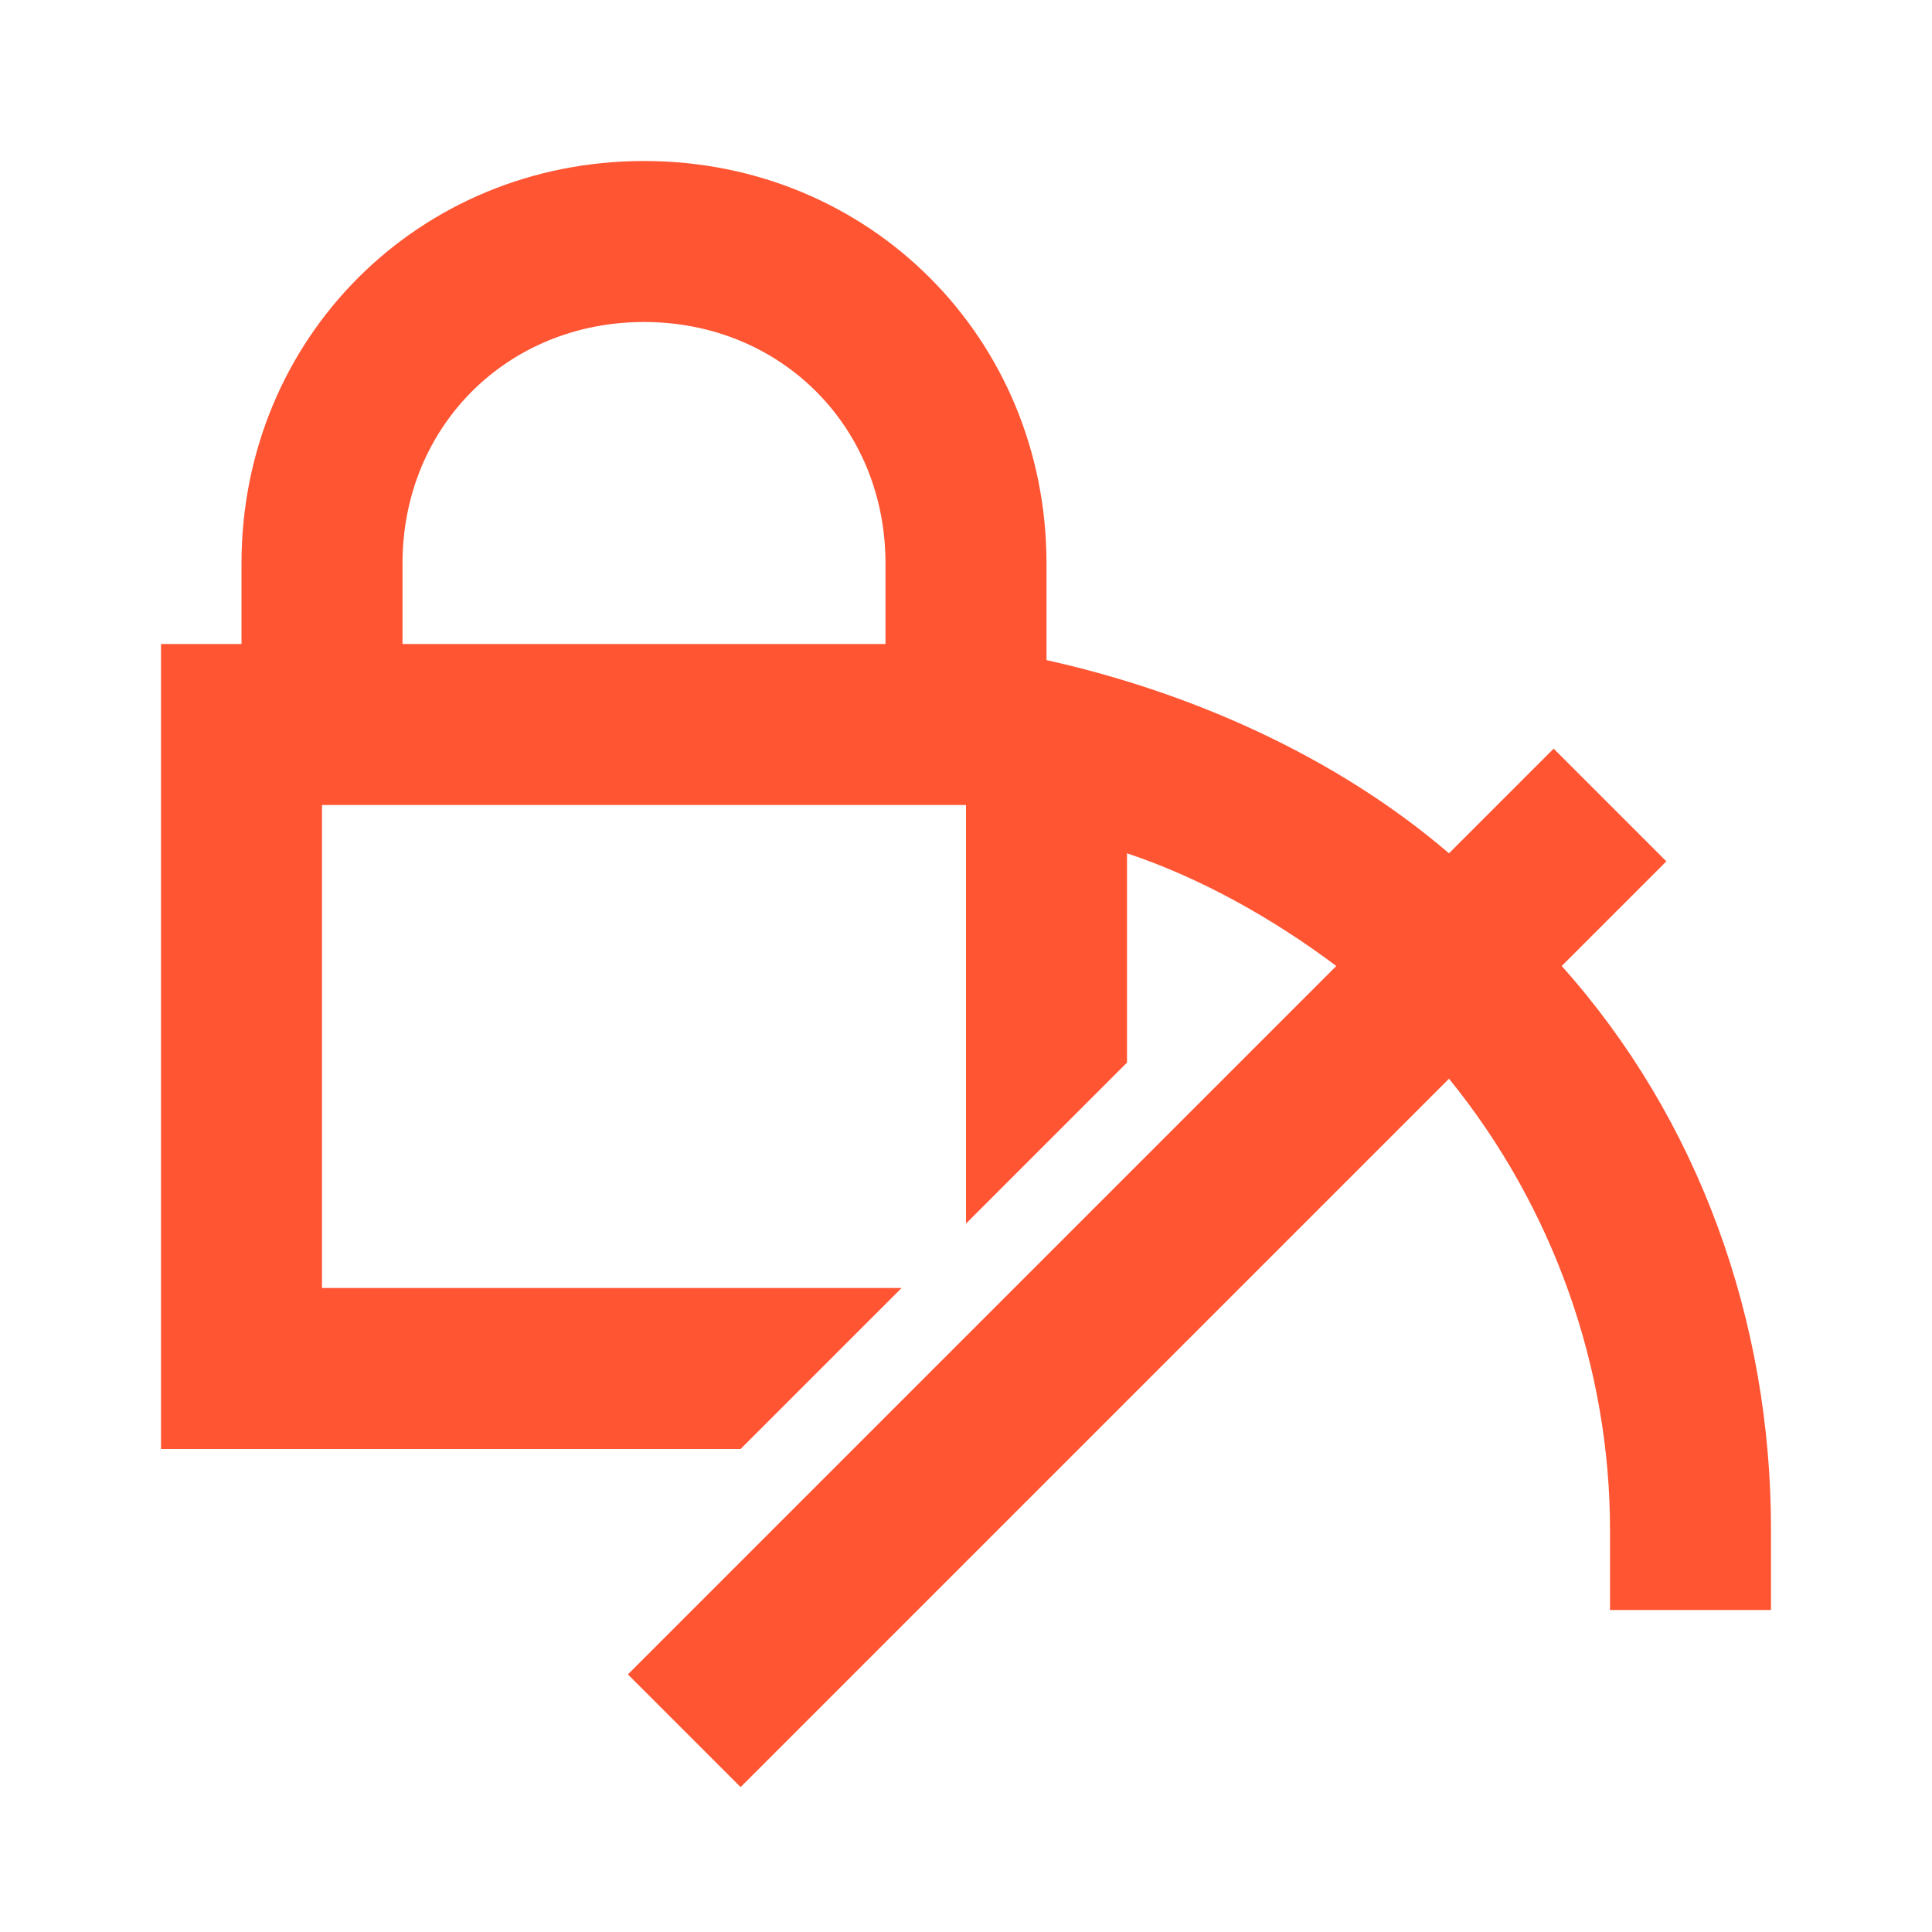
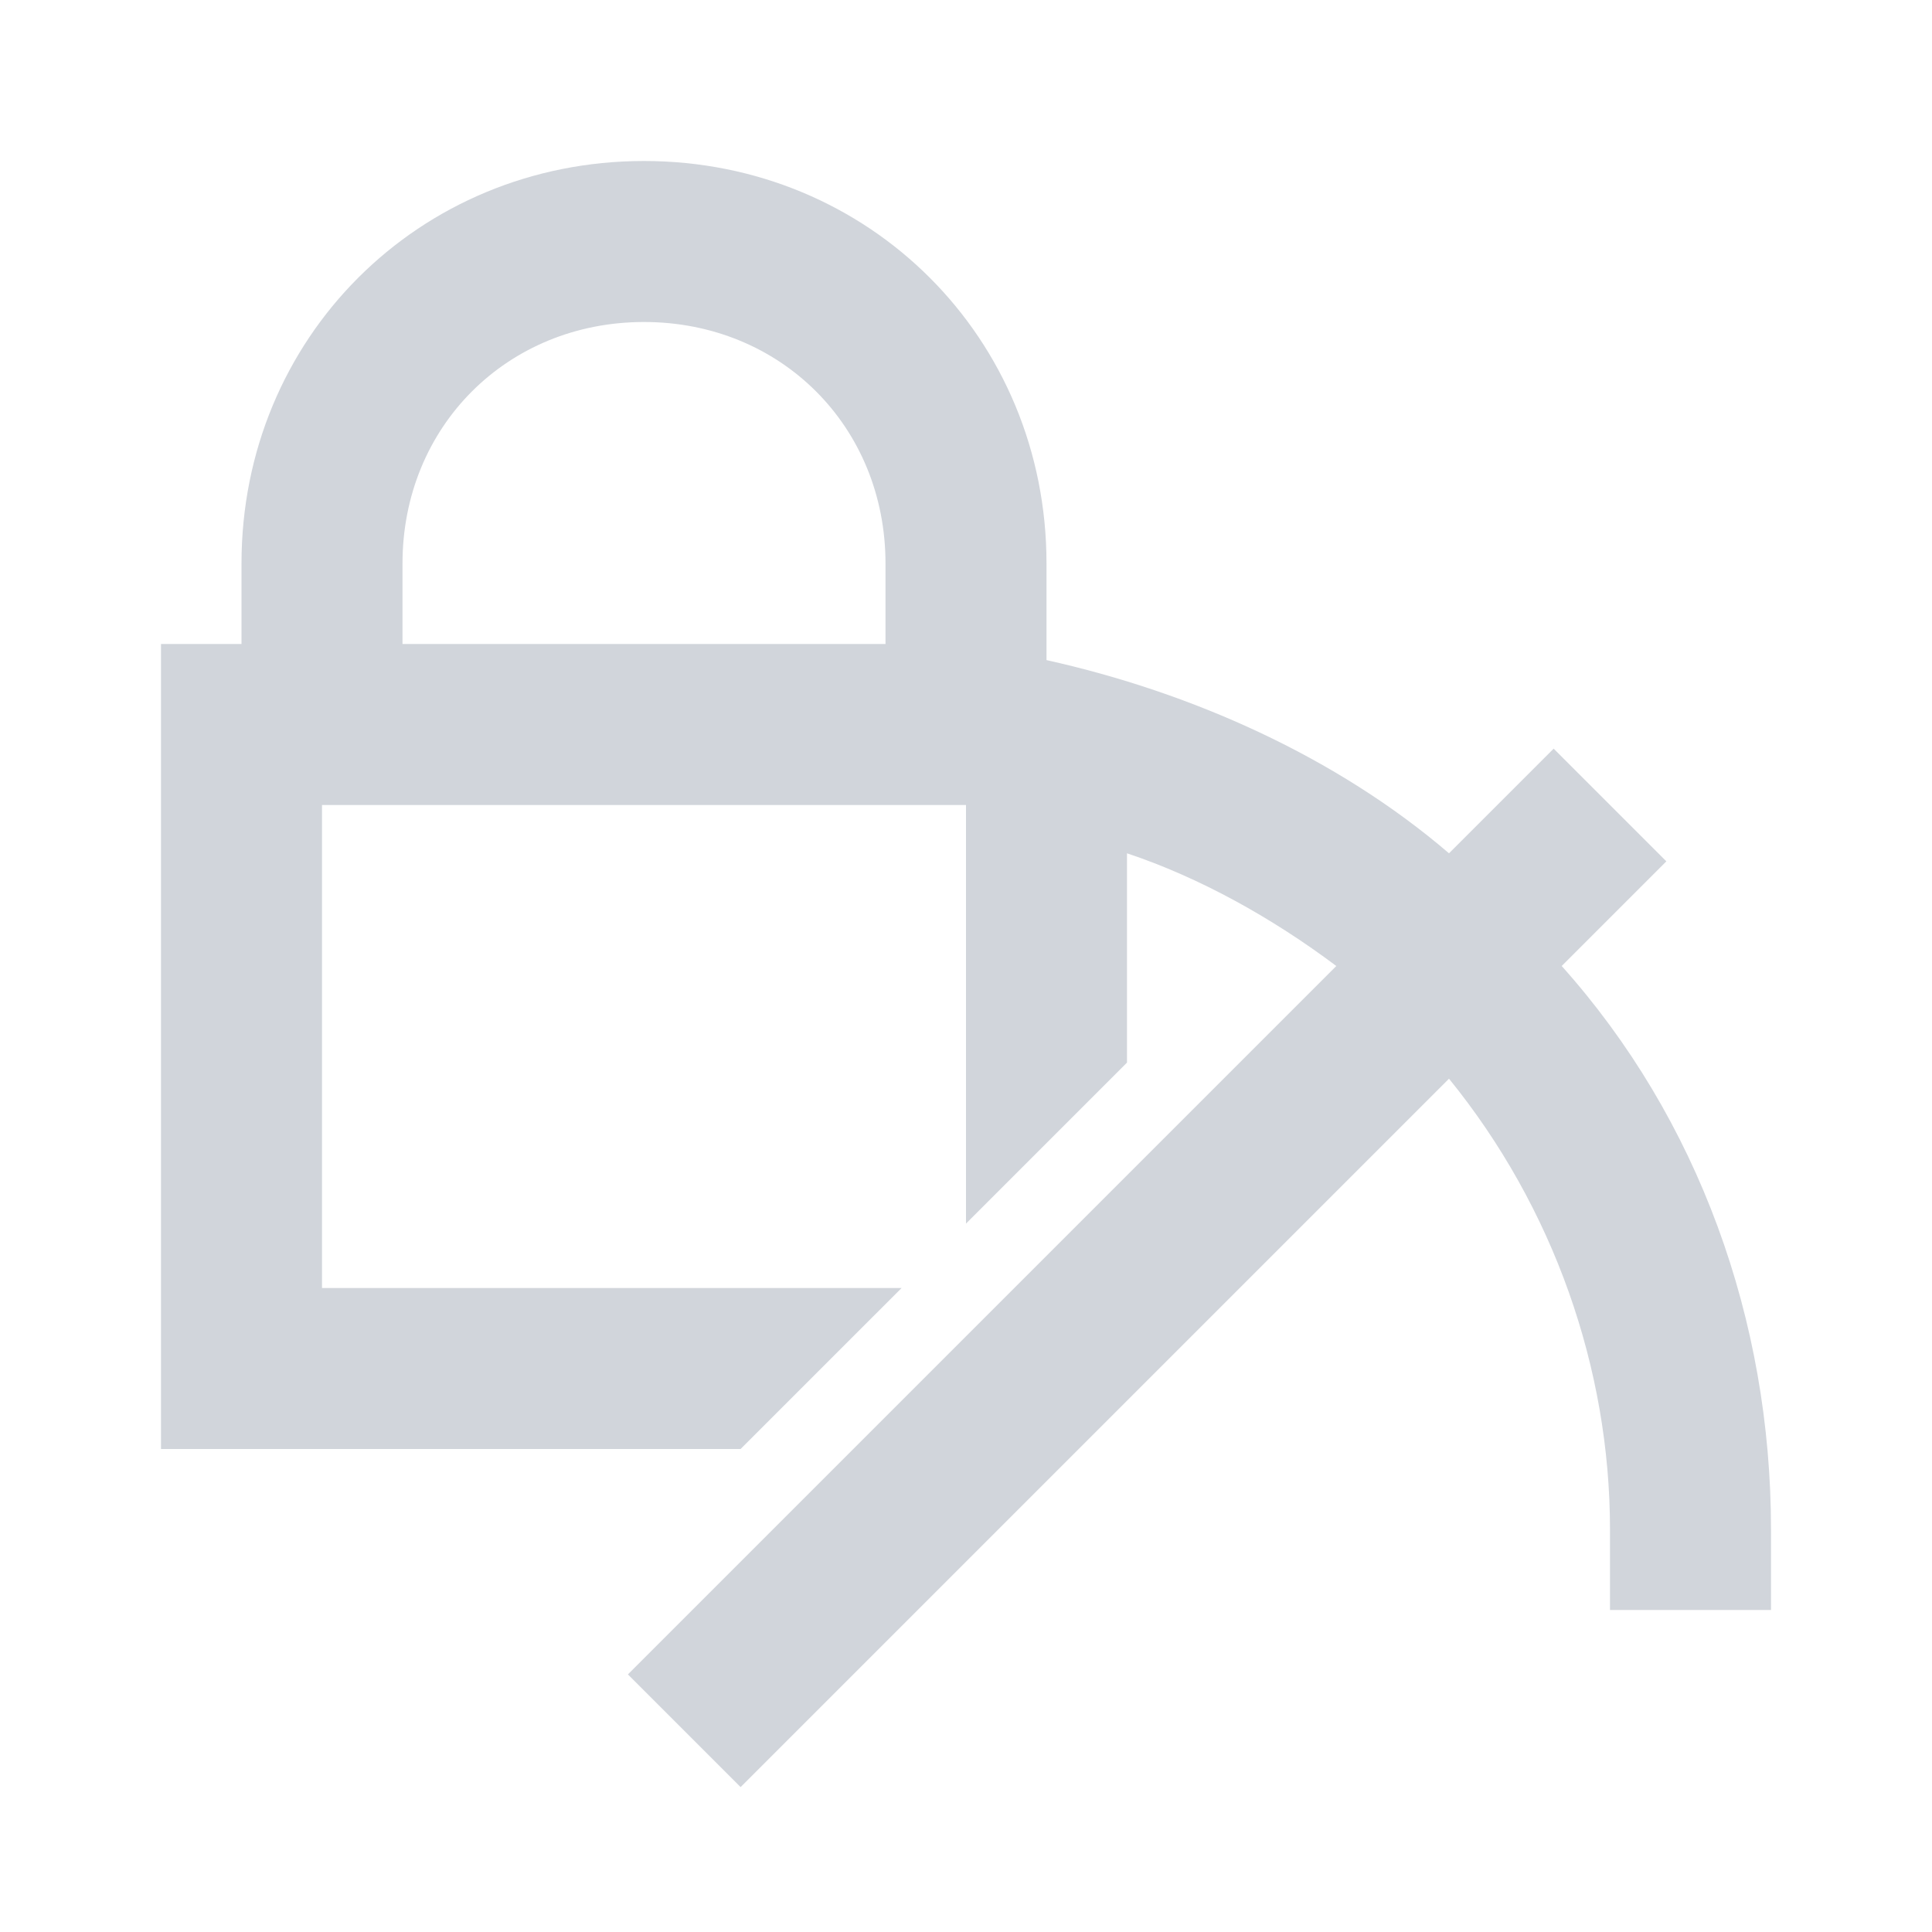
<svg xmlns="http://www.w3.org/2000/svg" version="1.1" id="ic_unlock_staking" x="0px" y="0px" viewBox="0 0 24 24" style="enable-background:new 0 0 24 24;" xml:space="preserve">
  <style type="text/css">
	.st0{fill:none;}
- 	.st1{fill:#FF5533;}
+ 	.st1{fill:#D1D5DB;}
</style>
  <g id="Group_8891">
    <path id="Rectangle_4445" class="st0" d="M0,0h24v24H0V0z" />
  </g>
  <path id="Path_18910" class="st1" d="M19.4,12l1.3-1.3l-1.4-1.4L18,10.6c-1.4-1.2-3.2-2-5-2.4V7c0-2.8-2.2-5-5-5S3,4.2,3,7v1H2v10  h7.2l2-2H4v-6h8v5.2l2-2v-2.6c0.9,0.3,1.8,0.8,2.6,1.4l-8.8,8.8l1.4,1.4l8.8-8.8c1.3,1.6,2,3.6,2,5.6v1h2v-1  C22,16.4,21.1,13.9,19.4,12z M11,8H5V7c0-1.7,1.3-3,3-3s3,1.3,3,3V8z" />
</svg>
